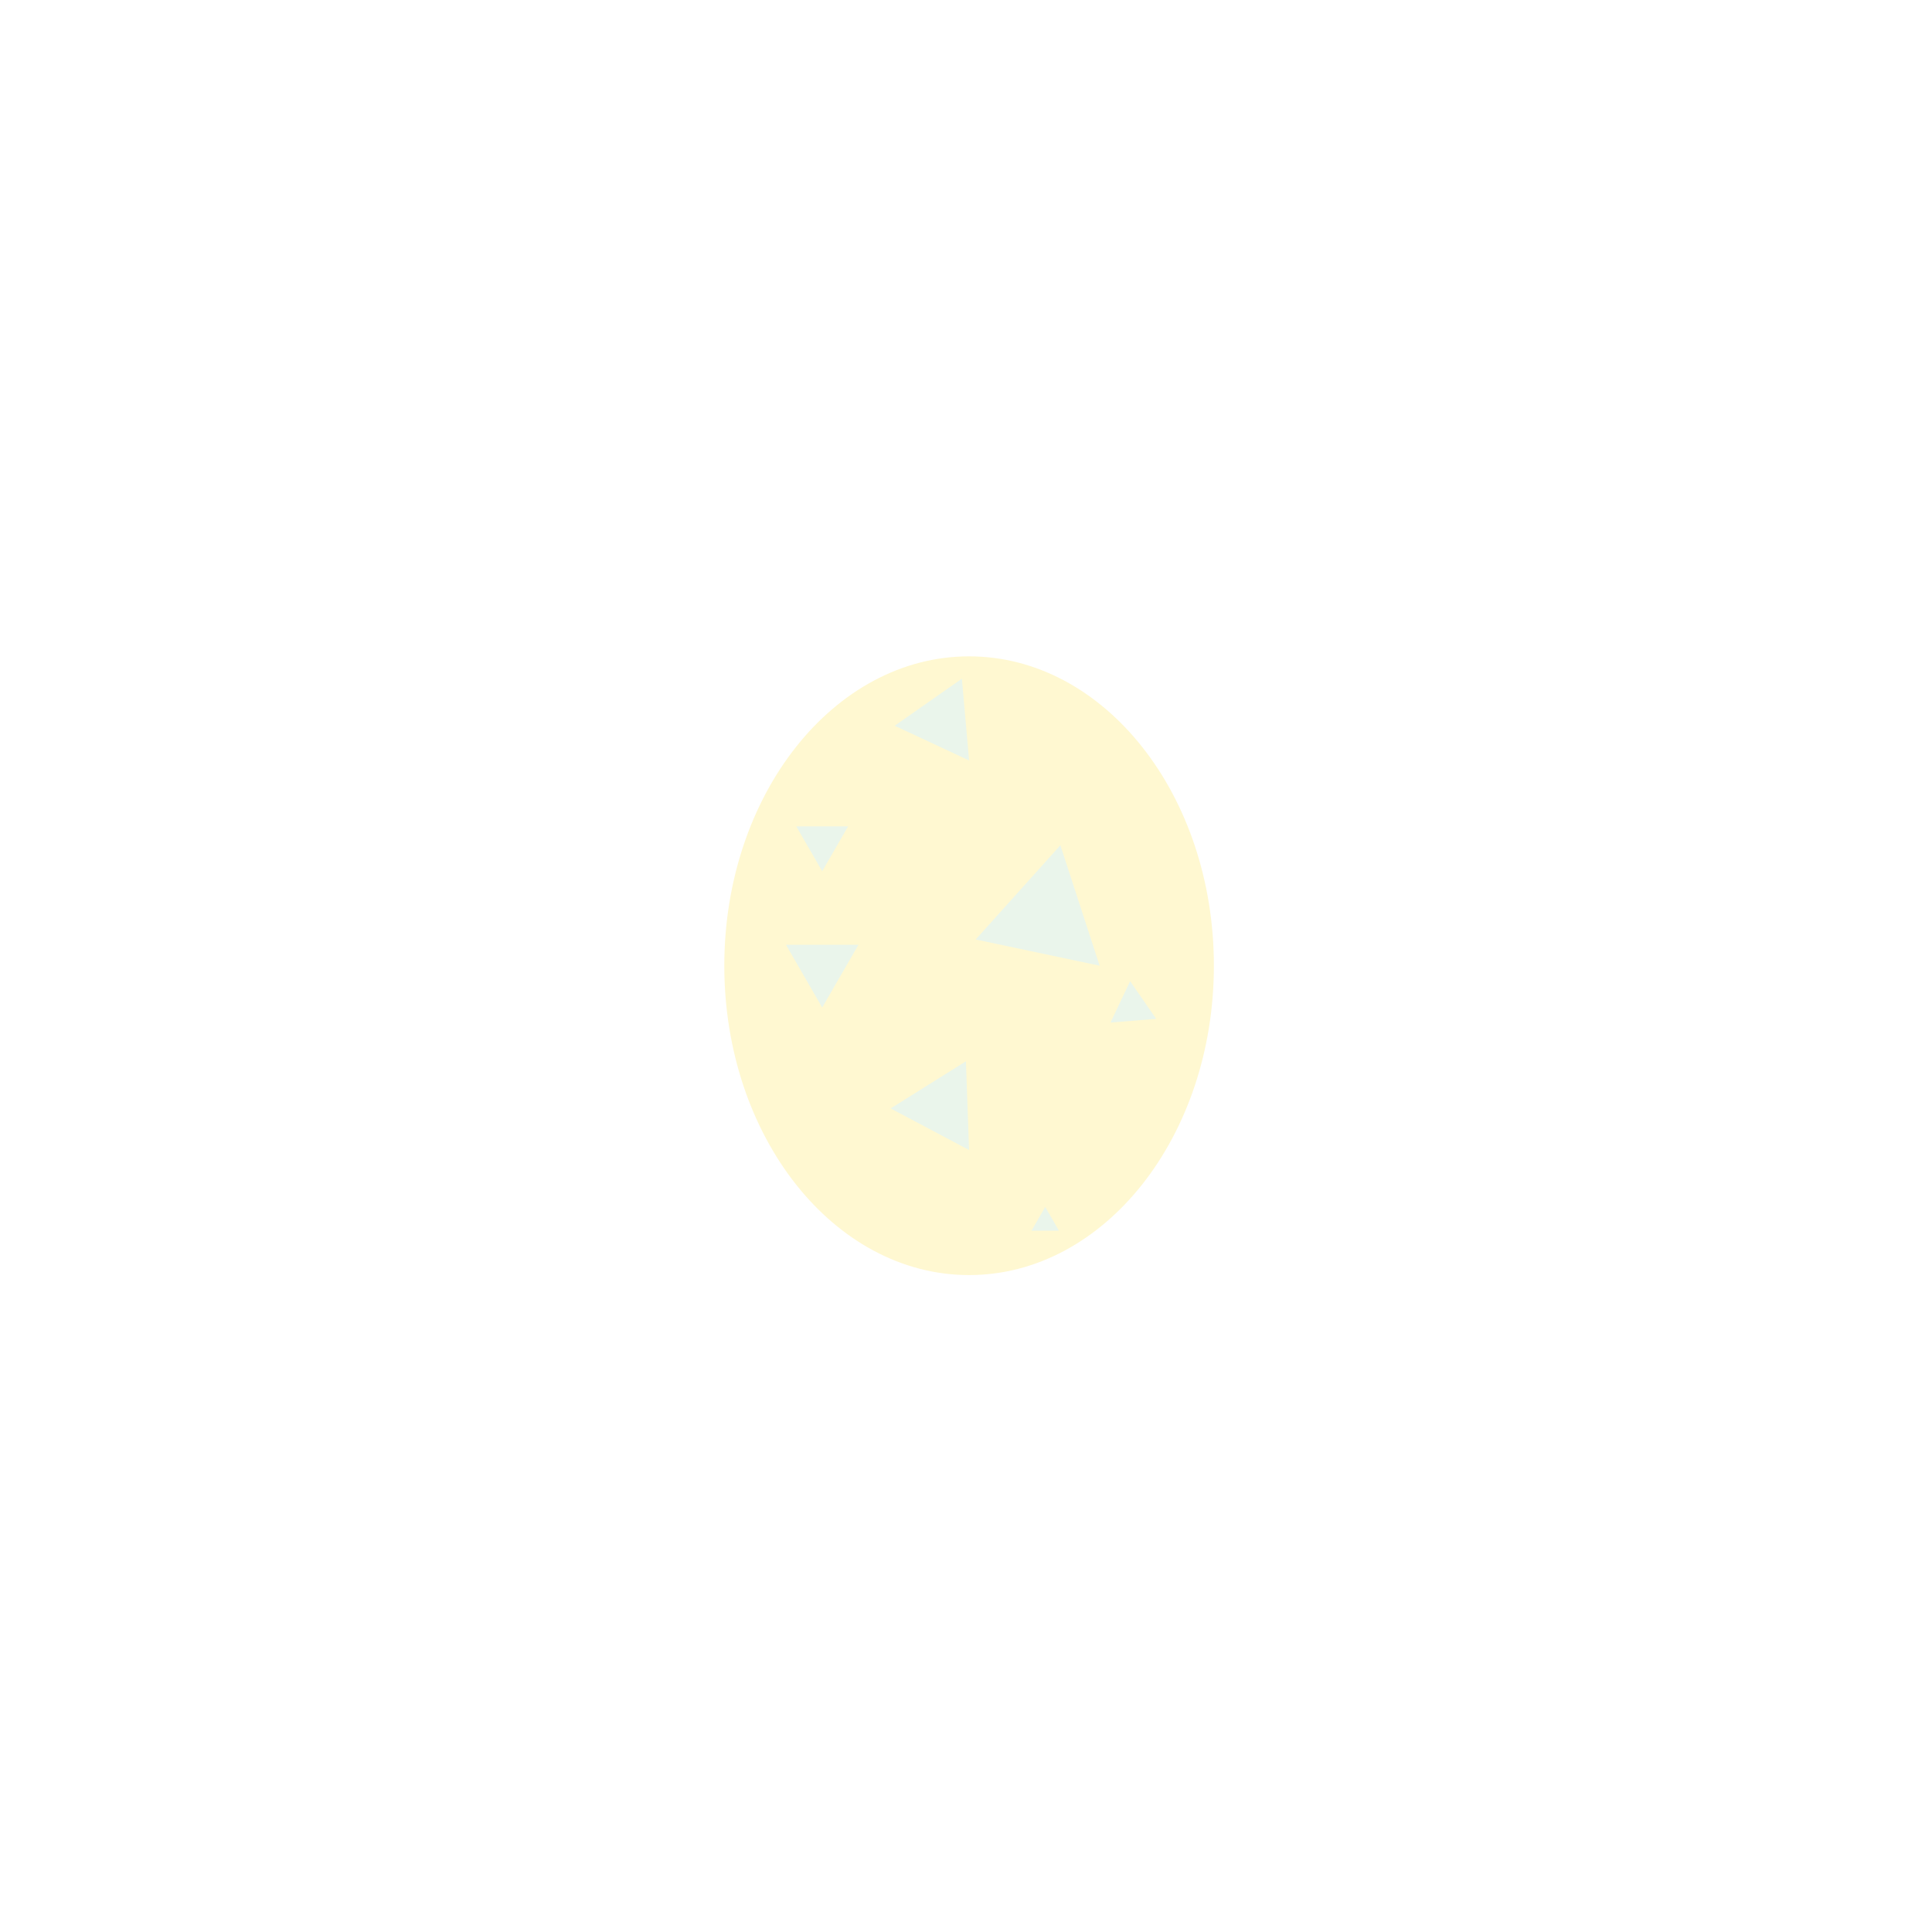
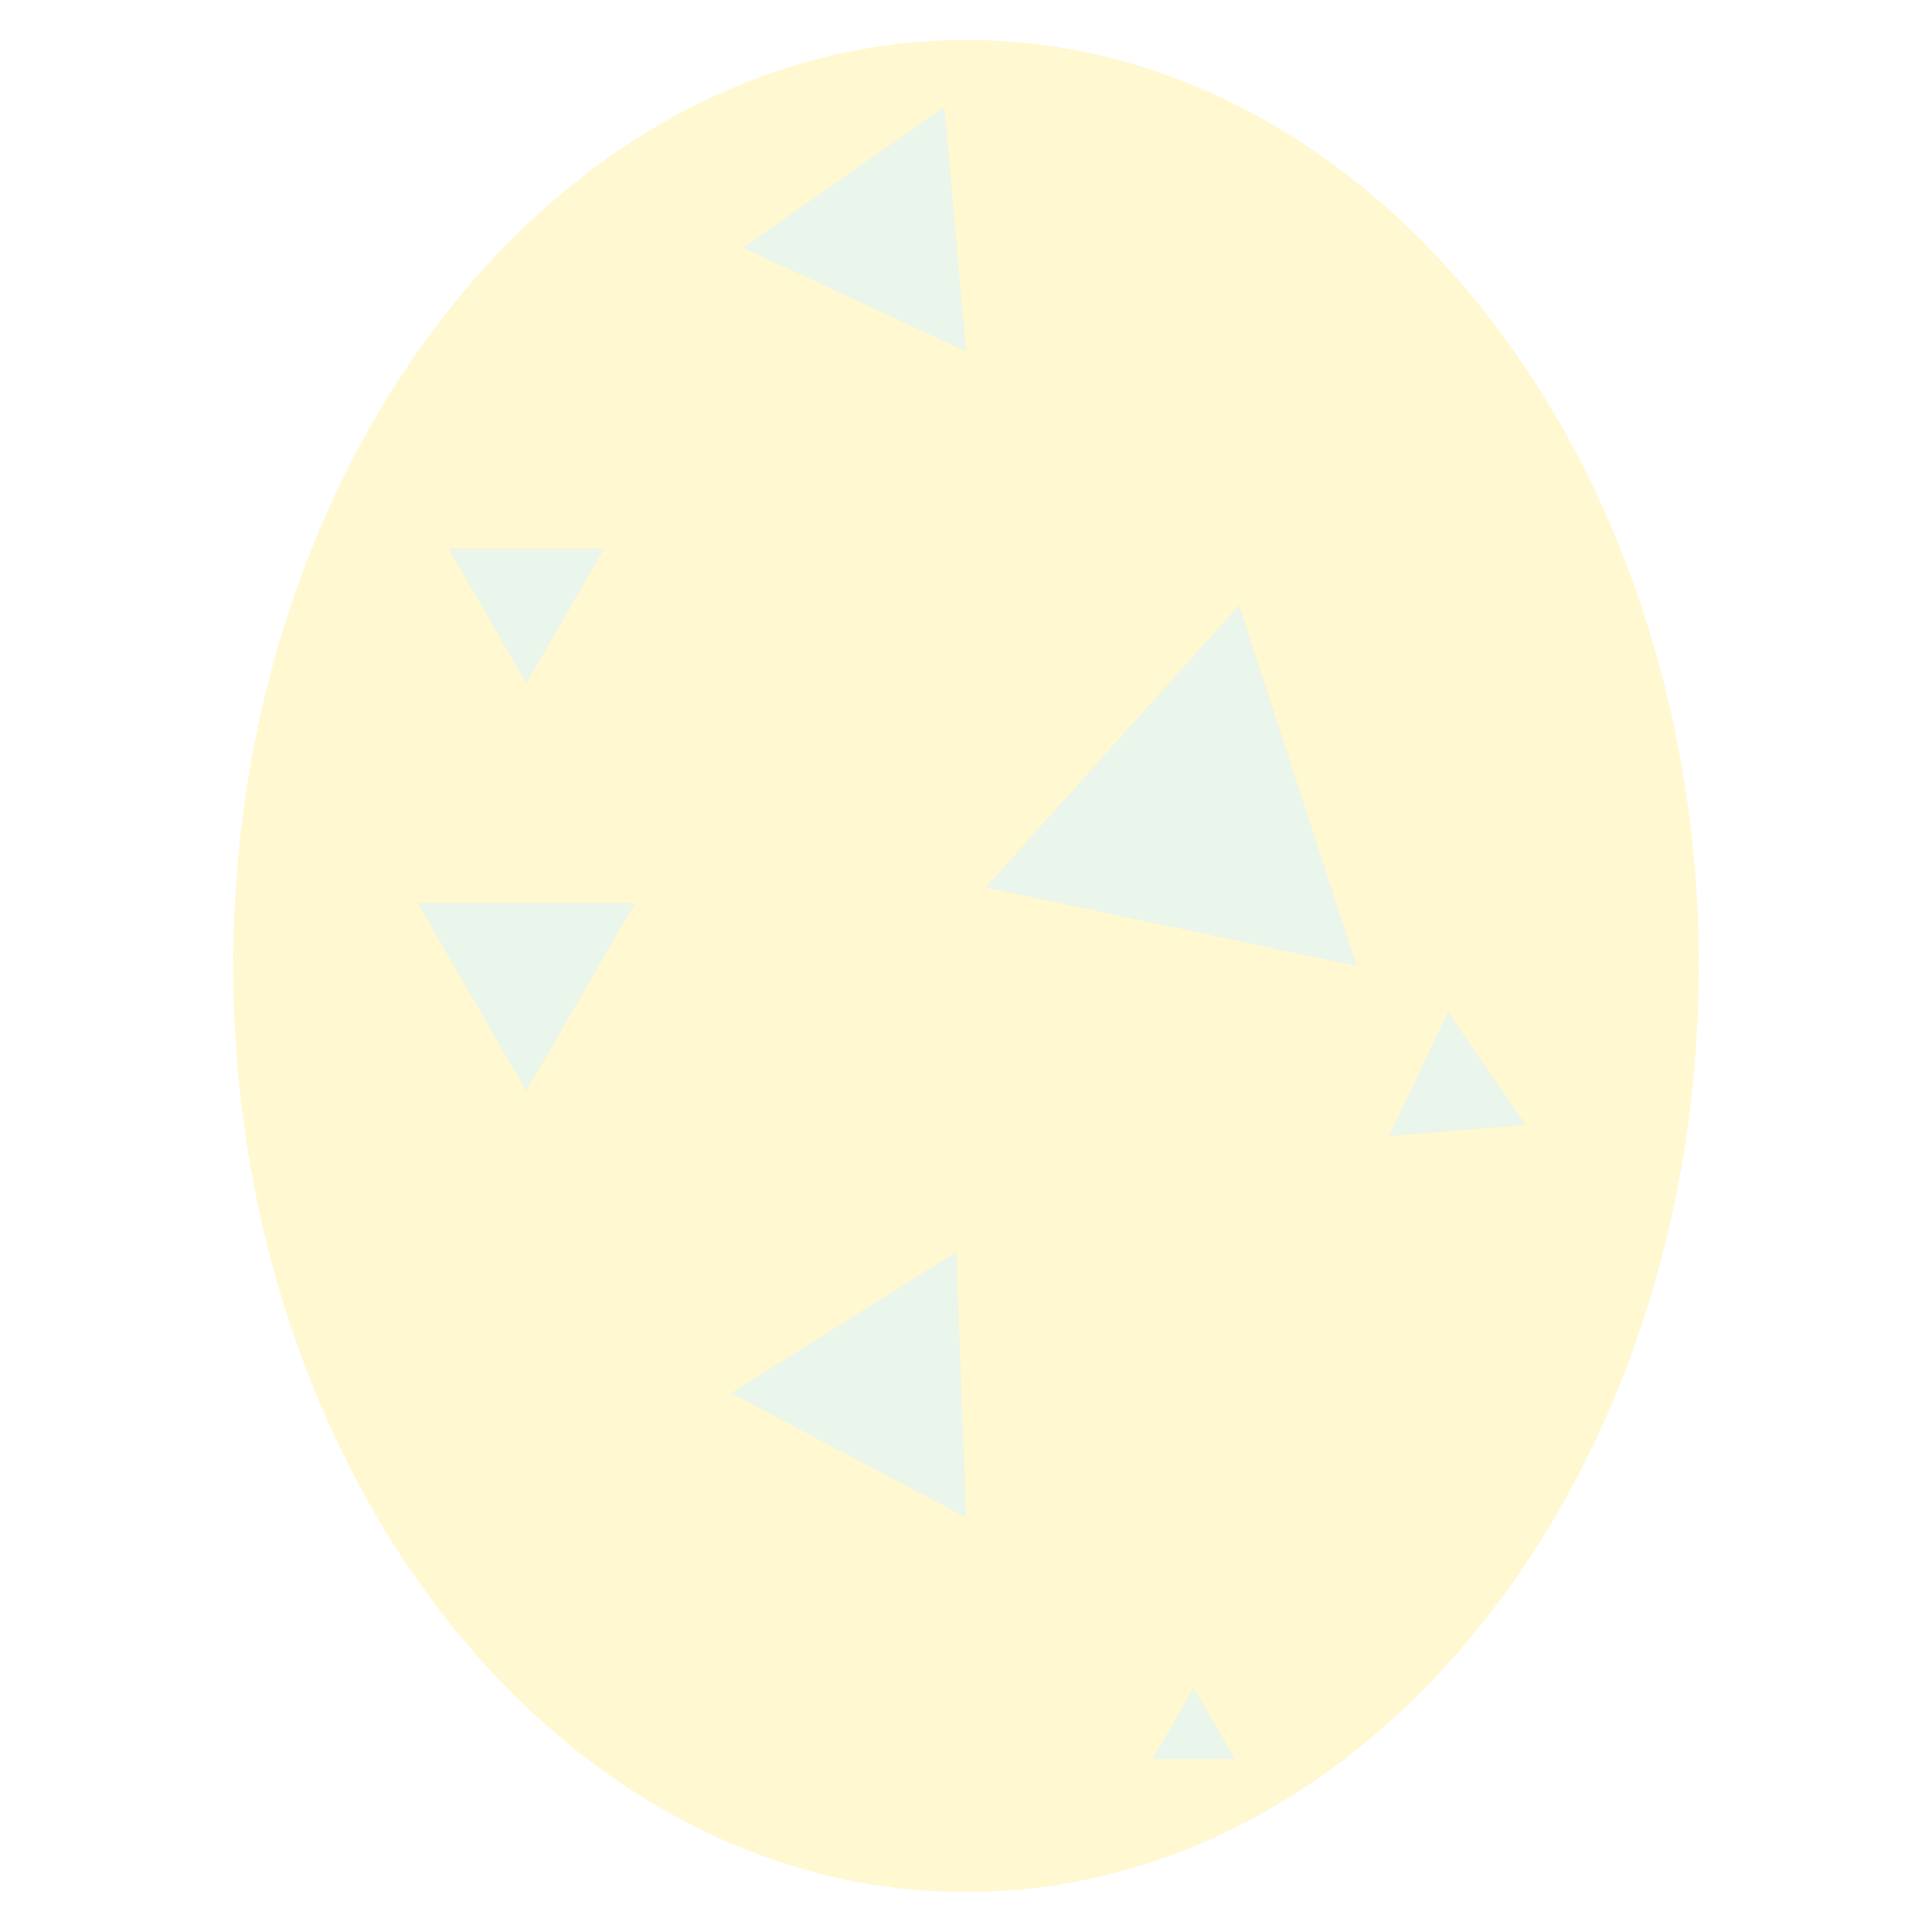
- <svg xmlns="http://www.w3.org/2000/svg" version="1.0" id="Layer_1" x="0px" y="0px" viewBox="0 0 400 400" style="enable-background:new 0 0 400 400;" xml:space="preserve">
+ <svg xmlns="http://www.w3.org/2000/svg" version="1.1" id="Layer_1" x="0px" y="0px" viewBox="0 0 599.8 599.8" style="enable-background:new 0 0 599.8 599.8;" xml:space="preserve">
  <style type="text/css">
	.st0{fill:#FFF8D1;}
	.st1{fill:#EAF5EB;}
</style>
  <g id="E-Coloradisaurus">
-     <ellipse class="st0" cx="200.64" cy="199.94" rx="50.68" ry="64.05" />
-     <polygon class="st1" points="170.23,180.38 164.86,171.09 175.59,171.09  " />
-     <polygon class="st1" points="227.67,199.94 202.01,194.51 219.54,175  " />
-     <polygon class="st1" points="170.23,208.6 162.73,195.61 177.73,195.61  " />
-     <polygon class="st1" points="200.64,238.1 184.4,229.49 199.98,219.73  " />
-     <polygon class="st1" points="229.92,211.71 233.98,203.14 239.37,210.94  " />
-     <polygon class="st1" points="200.64,157.44 185.23,150.26 199.15,140.51  " />
-     <polygon class="st1" points="216.4,249.88 219.25,254.81 213.56,254.81  " />
+     <ellipse class="st0" cx="299.9" cy="299.9" rx="227.5" ry="287.5" />
+     <polygon class="st1" points="163.4,212.1 139.3,170.4 187.5,170.4  " />
+     <polygon class="st1" points="421.2,299.9 306,275.5 384.7,187.9  " />
+     <polygon class="st1" points="163.4,338.7 129.7,280.4 197.1,280.4  " />
+     <polygon class="st1" points="299.9,471.1 227,432.5 296.9,388.7  " />
+     <polygon class="st1" points="431.3,352.7 449.5,314.2 473.7,349.2  " />
+     <polygon class="st1" points="299.9,109.1 230.7,76.9 293.2,33.2  " />
+     <polygon class="st1" points="370.6,524 383.4,546.1 357.9,546.1  " />
  </g>
</svg>
